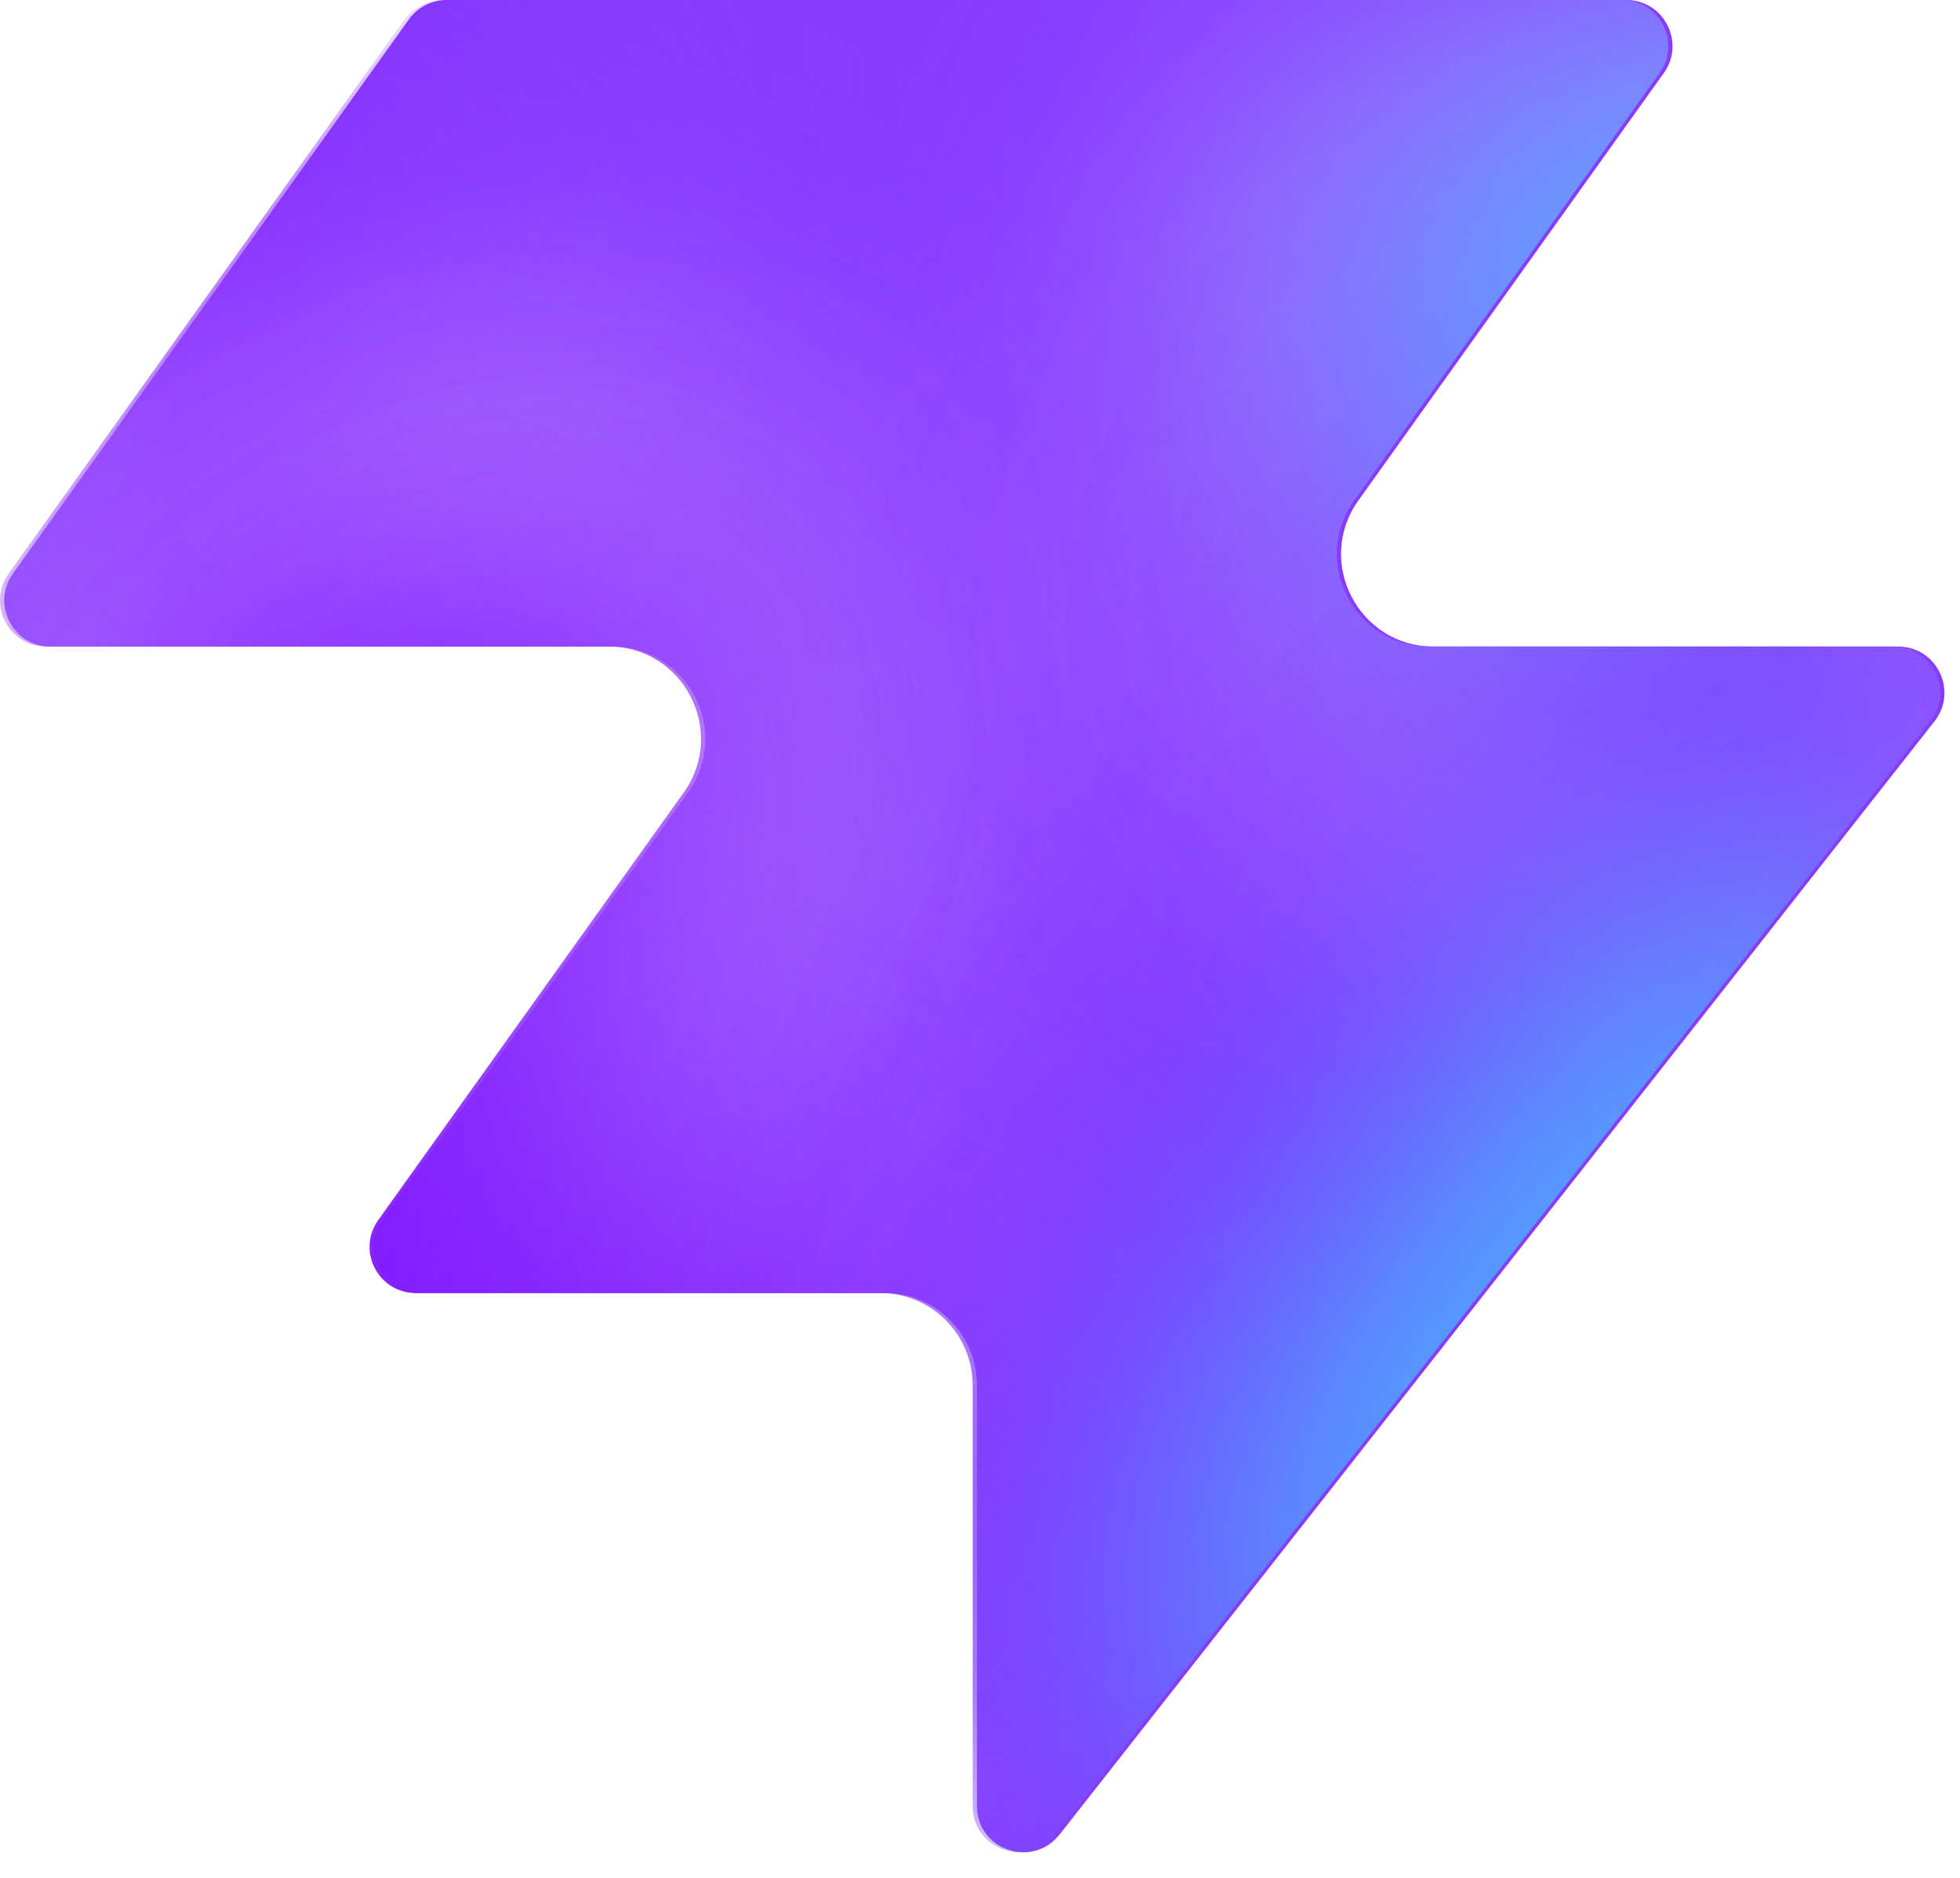
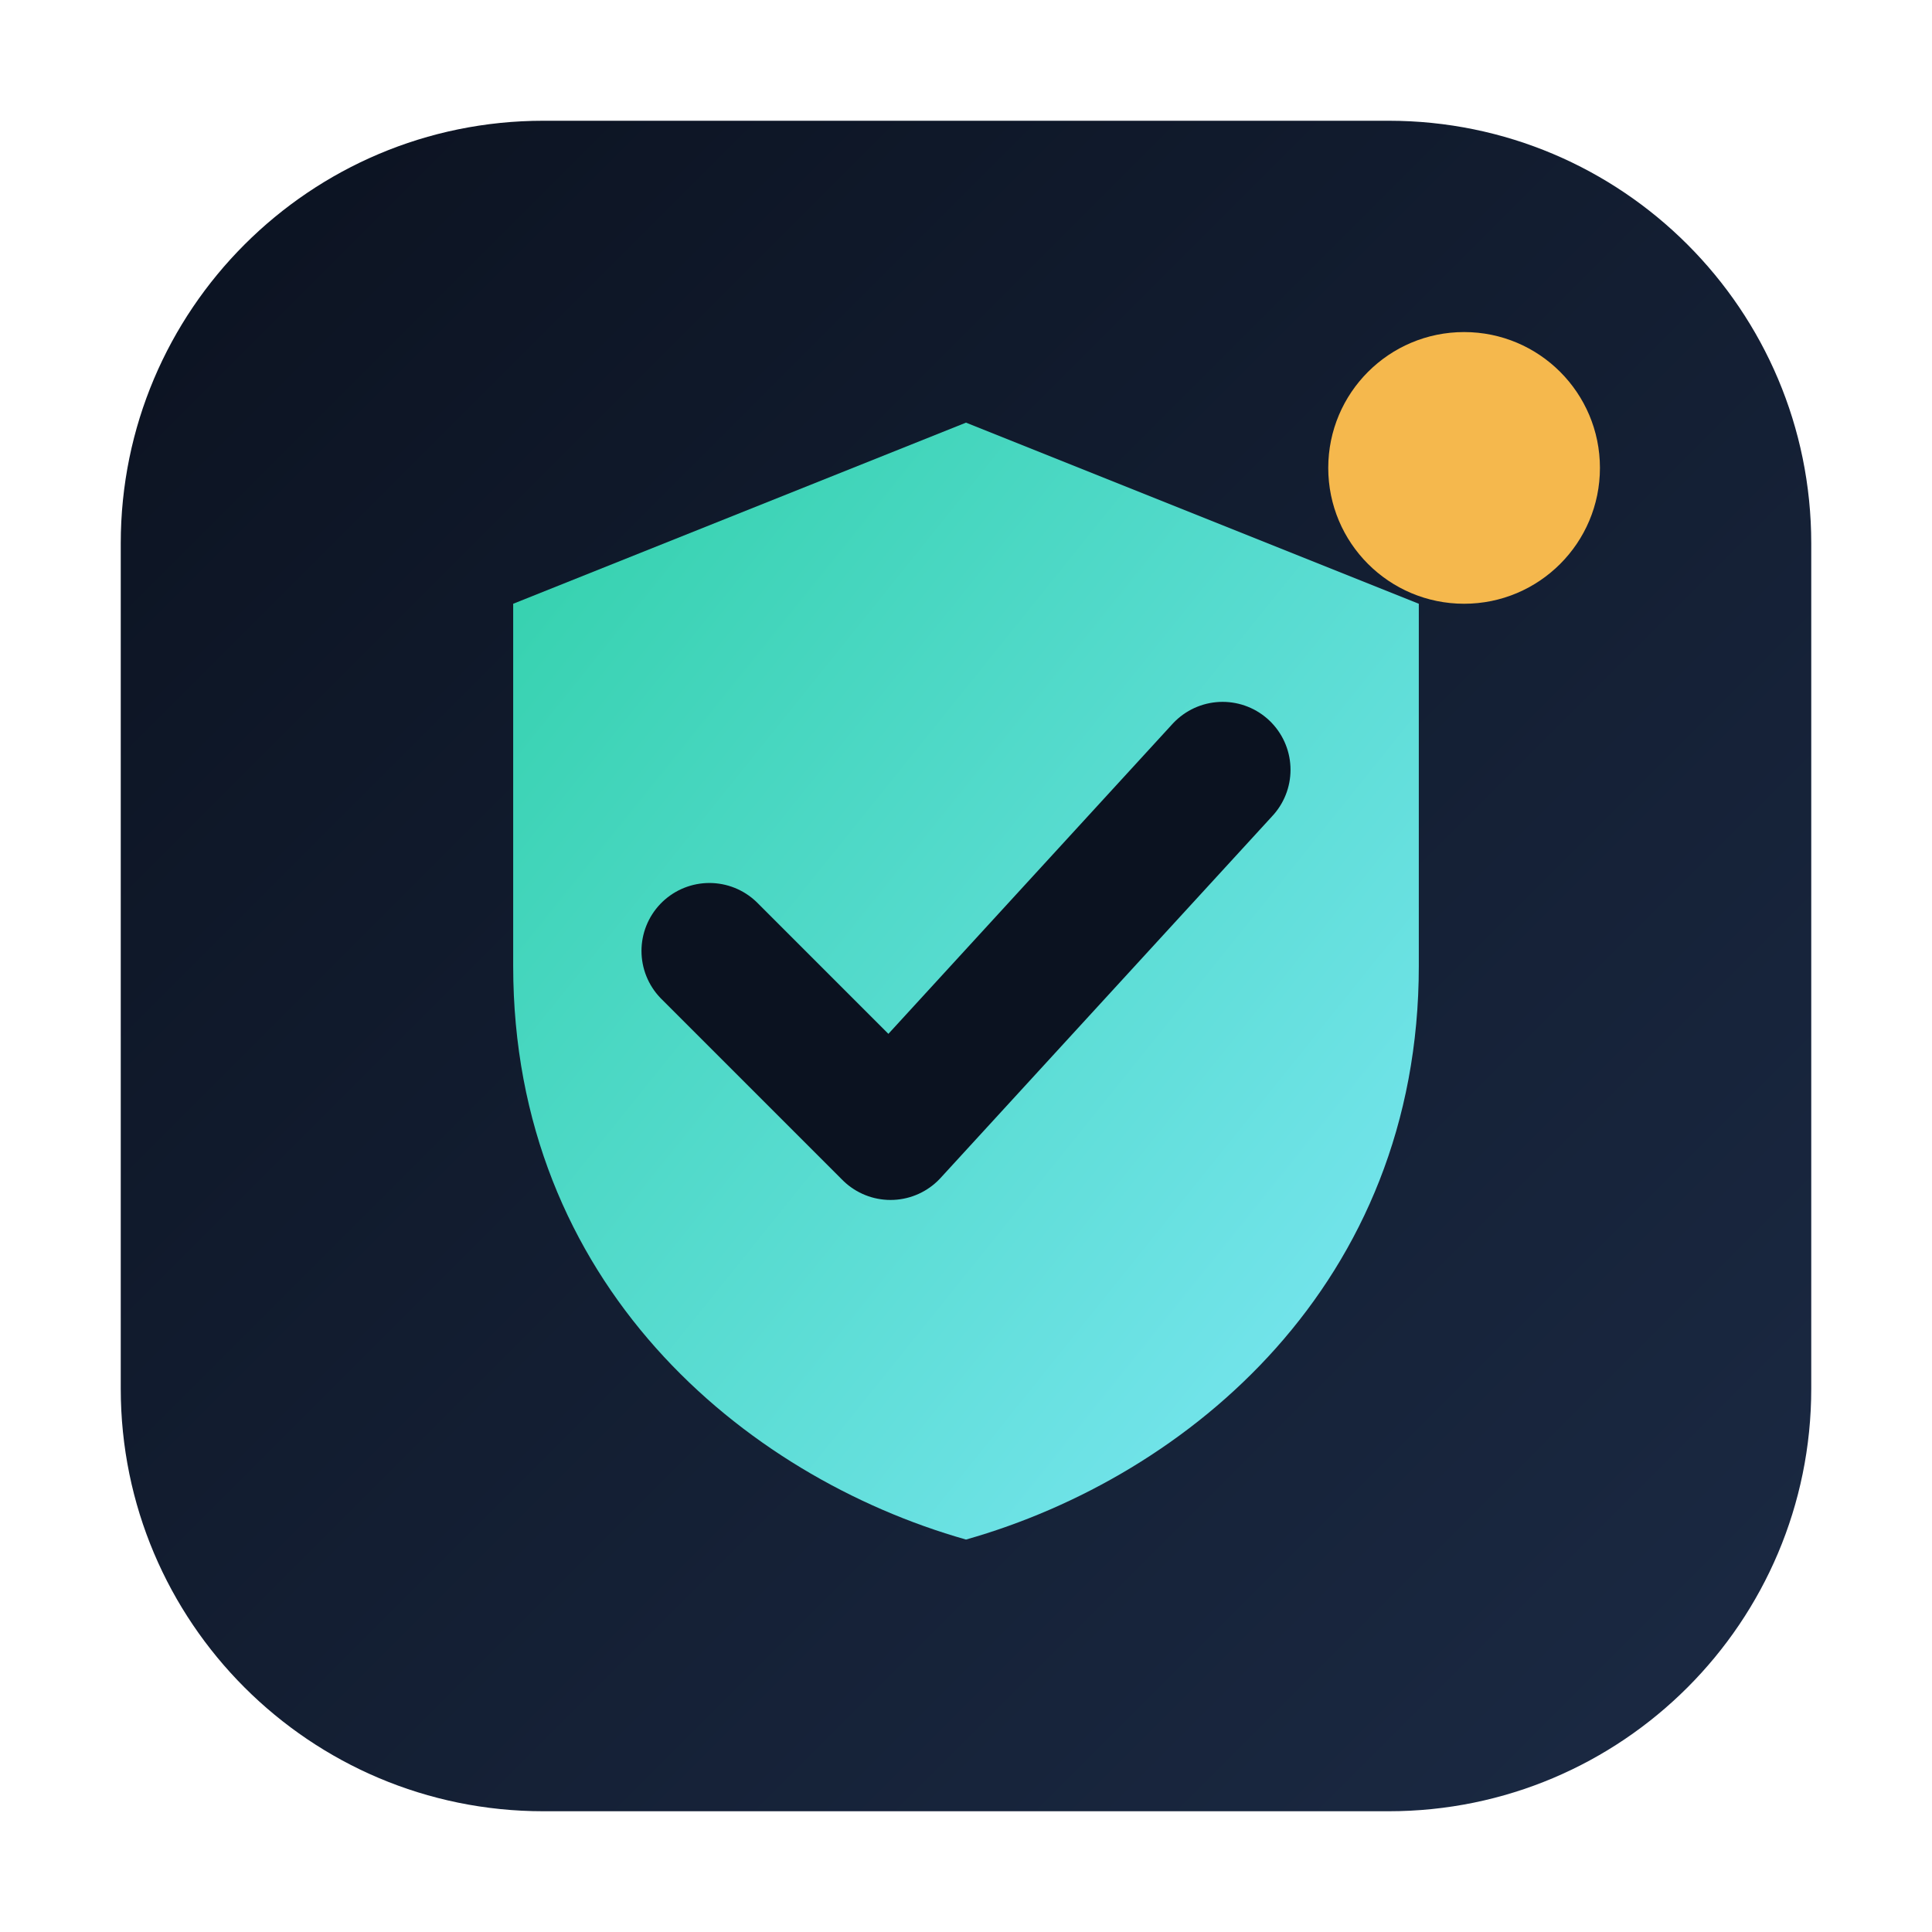
- <svg xmlns="http://www.w3.org/2000/svg" width="48" height="46" fill="none" viewBox="0 0 48 46">
-   <path fill="#863bff" d="M25.946 44.938c-.664.845-2.021.375-2.021-.698V33.937a2.26 2.26 0 0 0-2.262-2.262H10.287c-.92 0-1.456-1.04-.92-1.788l7.48-10.471c1.07-1.497 0-3.578-1.842-3.578H1.237c-.92 0-1.456-1.04-.92-1.788L10.013.474c.214-.297.556-.474.92-.474h28.894c.92 0 1.456 1.04.92 1.788l-7.48 10.471c-1.07 1.498 0 3.579 1.842 3.579h11.377c.943 0 1.473 1.088.89 1.83L25.947 44.94z" style="fill:#863bff;fill:color(display-p3 .525 .23 1);fill-opacity:1" />
-   <mask id="a" width="48" height="46" x="0" y="0" maskUnits="userSpaceOnUse" style="mask-type:alpha">
-     <path fill="#000" d="M25.842 44.938c-.664.844-2.021.375-2.021-.698V33.937a2.26 2.26 0 0 0-2.262-2.262H10.183c-.92 0-1.456-1.04-.92-1.788l7.48-10.471c1.07-1.498 0-3.579-1.842-3.579H1.133c-.92 0-1.456-1.04-.92-1.787L9.91.473c.214-.297.556-.474.92-.474h28.894c.92 0 1.456 1.04.92 1.788l-7.48 10.471c-1.07 1.498 0 3.578 1.842 3.578h11.377c.943 0 1.473 1.088.89 1.832L25.843 44.94z" style="fill:#000;fill-opacity:1" />
-   </mask>
-   <g mask="url(#a)">
-     <g filter="url(#b)">
-       <ellipse cx="5.508" cy="14.704" fill="#ede6ff" rx="5.508" ry="14.704" style="fill:#ede6ff;fill:color(display-p3 .927 .903 1);fill-opacity:1" transform="matrix(.00324 1 1 -.00324 -4.47 31.516)" />
-     </g>
-     <g filter="url(#c)">
-       <ellipse cx="10.399" cy="29.851" fill="#ede6ff" rx="10.399" ry="29.851" style="fill:#ede6ff;fill:color(display-p3 .927 .903 1);fill-opacity:1" transform="matrix(.00324 1 1 -.00324 -39.328 7.883)" />
-     </g>
-     <g filter="url(#d)">
-       <ellipse cx="5.508" cy="30.487" fill="#7e14ff" rx="5.508" ry="30.487" style="fill:#7e14ff;fill:color(display-p3 .492 .077 1);fill-opacity:1" transform="rotate(89.814 -25.913 -14.639)scale(1 -1)" />
-     </g>
-     <g filter="url(#e)">
-       <ellipse cx="5.508" cy="30.599" fill="#7e14ff" rx="5.508" ry="30.599" style="fill:#7e14ff;fill:color(display-p3 .492 .077 1);fill-opacity:1" transform="rotate(89.814 -32.644 -3.334)scale(1 -1)" />
-     </g>
-     <g filter="url(#f)">
-       <ellipse cx="5.508" cy="30.599" fill="#7e14ff" rx="5.508" ry="30.599" style="fill:#7e14ff;fill:color(display-p3 .492 .077 1);fill-opacity:1" transform="matrix(.00324 1 1 -.00324 -34.34 30.47)" />
-     </g>
-     <g filter="url(#g)">
-       <ellipse cx="14.072" cy="22.078" fill="#ede6ff" rx="14.072" ry="22.078" style="fill:#ede6ff;fill:color(display-p3 .927 .903 1);fill-opacity:1" transform="rotate(93.35 24.506 48.493)scale(-1 1)" />
-     </g>
-     <g filter="url(#h)">
-       <ellipse cx="3.47" cy="21.501" fill="#7e14ff" rx="3.47" ry="21.501" style="fill:#7e14ff;fill:color(display-p3 .492 .077 1);fill-opacity:1" transform="rotate(89.009 28.708 47.59)scale(-1 1)" />
-     </g>
-     <g filter="url(#i)">
-       <ellipse cx="3.47" cy="21.501" fill="#7e14ff" rx="3.47" ry="21.501" style="fill:#7e14ff;fill:color(display-p3 .492 .077 1);fill-opacity:1" transform="rotate(89.009 28.708 47.59)scale(-1 1)" />
-     </g>
-     <g filter="url(#j)">
-       <ellipse cx=".387" cy="8.972" fill="#7e14ff" rx="4.407" ry="29.108" style="fill:#7e14ff;fill:color(display-p3 .492 .077 1);fill-opacity:1" transform="rotate(39.51 .387 8.972)" />
-     </g>
-     <g filter="url(#k)">
-       <ellipse cx="47.523" cy="-6.092" fill="#7e14ff" rx="4.407" ry="29.108" style="fill:#7e14ff;fill:color(display-p3 .492 .077 1);fill-opacity:1" transform="rotate(37.892 47.523 -6.092)" />
-     </g>
-     <g filter="url(#l)">
-       <ellipse cx="41.412" cy="6.333" fill="#47bfff" rx="5.971" ry="9.665" style="fill:#47bfff;fill:color(display-p3 .28 .748 1);fill-opacity:1" transform="rotate(37.892 41.412 6.333)" />
-     </g>
-     <g filter="url(#m)">
-       <ellipse cx="-1.879" cy="38.332" fill="#7e14ff" rx="4.407" ry="29.108" style="fill:#7e14ff;fill:color(display-p3 .492 .077 1);fill-opacity:1" transform="rotate(37.892 -1.88 38.332)" />
-     </g>
-     <g filter="url(#n)">
-       <ellipse cx="-1.879" cy="38.332" fill="#7e14ff" rx="4.407" ry="29.108" style="fill:#7e14ff;fill:color(display-p3 .492 .077 1);fill-opacity:1" transform="rotate(37.892 -1.88 38.332)" />
-     </g>
-     <g filter="url(#o)">
-       <ellipse cx="35.651" cy="29.907" fill="#7e14ff" rx="4.407" ry="29.108" style="fill:#7e14ff;fill:color(display-p3 .492 .077 1);fill-opacity:1" transform="rotate(37.892 35.651 29.907)" />
-     </g>
-     <g filter="url(#p)">
-       <ellipse cx="38.418" cy="32.4" fill="#47bfff" rx="5.971" ry="15.297" style="fill:#47bfff;fill:color(display-p3 .28 .748 1);fill-opacity:1" transform="rotate(37.892 38.418 32.4)" />
-     </g>
-   </g>
+ <svg xmlns="http://www.w3.org/2000/svg" viewBox="0 0 64 64" role="img" aria-label="Autoremediator favicon">
  <defs>
-     <filter id="b" width="60.045" height="41.654" x="-19.77" y="16.149" color-interpolation-filters="sRGB" filterUnits="userSpaceOnUse">
-       <feFlood flood-opacity="0" result="BackgroundImageFix" />
-       <feBlend in="SourceGraphic" in2="BackgroundImageFix" result="shape" />
-       <feGaussianBlur result="effect1_foregroundBlur_2002_17158" stdDeviation="7.659" />
-     </filter>
-     <filter id="c" width="90.34" height="51.437" x="-54.613" y="-7.533" color-interpolation-filters="sRGB" filterUnits="userSpaceOnUse">
-       <feFlood flood-opacity="0" result="BackgroundImageFix" />
-       <feBlend in="SourceGraphic" in2="BackgroundImageFix" result="shape" />
-       <feGaussianBlur result="effect1_foregroundBlur_2002_17158" stdDeviation="7.659" />
-     </filter>
-     <filter id="d" width="79.355" height="29.4" x="-49.64" y="2.03" color-interpolation-filters="sRGB" filterUnits="userSpaceOnUse">
-       <feFlood flood-opacity="0" result="BackgroundImageFix" />
-       <feBlend in="SourceGraphic" in2="BackgroundImageFix" result="shape" />
-       <feGaussianBlur result="effect1_foregroundBlur_2002_17158" stdDeviation="4.596" />
-     </filter>
-     <filter id="e" width="79.579" height="29.4" x="-45.045" y="20.029" color-interpolation-filters="sRGB" filterUnits="userSpaceOnUse">
-       <feFlood flood-opacity="0" result="BackgroundImageFix" />
-       <feBlend in="SourceGraphic" in2="BackgroundImageFix" result="shape" />
-       <feGaussianBlur result="effect1_foregroundBlur_2002_17158" stdDeviation="4.596" />
-     </filter>
-     <filter id="f" width="79.579" height="29.4" x="-43.513" y="21.178" color-interpolation-filters="sRGB" filterUnits="userSpaceOnUse">
-       <feFlood flood-opacity="0" result="BackgroundImageFix" />
-       <feBlend in="SourceGraphic" in2="BackgroundImageFix" result="shape" />
-       <feGaussianBlur result="effect1_foregroundBlur_2002_17158" stdDeviation="4.596" />
-     </filter>
-     <filter id="g" width="74.749" height="58.852" x="15.756" y="-17.901" color-interpolation-filters="sRGB" filterUnits="userSpaceOnUse">
-       <feFlood flood-opacity="0" result="BackgroundImageFix" />
-       <feBlend in="SourceGraphic" in2="BackgroundImageFix" result="shape" />
-       <feGaussianBlur result="effect1_foregroundBlur_2002_17158" stdDeviation="7.659" />
-     </filter>
-     <filter id="h" width="61.377" height="25.362" x="23.548" y="2.284" color-interpolation-filters="sRGB" filterUnits="userSpaceOnUse">
-       <feFlood flood-opacity="0" result="BackgroundImageFix" />
-       <feBlend in="SourceGraphic" in2="BackgroundImageFix" result="shape" />
-       <feGaussianBlur result="effect1_foregroundBlur_2002_17158" stdDeviation="4.596" />
-     </filter>
-     <filter id="i" width="61.377" height="25.362" x="23.548" y="2.284" color-interpolation-filters="sRGB" filterUnits="userSpaceOnUse">
-       <feFlood flood-opacity="0" result="BackgroundImageFix" />
-       <feBlend in="SourceGraphic" in2="BackgroundImageFix" result="shape" />
-       <feGaussianBlur result="effect1_foregroundBlur_2002_17158" stdDeviation="4.596" />
-     </filter>
-     <filter id="j" width="56.045" height="63.649" x="-27.636" y="-22.853" color-interpolation-filters="sRGB" filterUnits="userSpaceOnUse">
-       <feFlood flood-opacity="0" result="BackgroundImageFix" />
-       <feBlend in="SourceGraphic" in2="BackgroundImageFix" result="shape" />
-       <feGaussianBlur result="effect1_foregroundBlur_2002_17158" stdDeviation="4.596" />
-     </filter>
-     <filter id="k" width="54.814" height="64.646" x="20.116" y="-38.415" color-interpolation-filters="sRGB" filterUnits="userSpaceOnUse">
-       <feFlood flood-opacity="0" result="BackgroundImageFix" />
-       <feBlend in="SourceGraphic" in2="BackgroundImageFix" result="shape" />
-       <feGaussianBlur result="effect1_foregroundBlur_2002_17158" stdDeviation="4.596" />
-     </filter>
-     <filter id="l" width="33.541" height="35.313" x="24.641" y="-11.323" color-interpolation-filters="sRGB" filterUnits="userSpaceOnUse">
-       <feFlood flood-opacity="0" result="BackgroundImageFix" />
-       <feBlend in="SourceGraphic" in2="BackgroundImageFix" result="shape" />
-       <feGaussianBlur result="effect1_foregroundBlur_2002_17158" stdDeviation="4.596" />
-     </filter>
-     <filter id="m" width="54.814" height="64.646" x="-29.286" y="6.009" color-interpolation-filters="sRGB" filterUnits="userSpaceOnUse">
-       <feFlood flood-opacity="0" result="BackgroundImageFix" />
-       <feBlend in="SourceGraphic" in2="BackgroundImageFix" result="shape" />
-       <feGaussianBlur result="effect1_foregroundBlur_2002_17158" stdDeviation="4.596" />
-     </filter>
-     <filter id="n" width="54.814" height="64.646" x="-29.286" y="6.009" color-interpolation-filters="sRGB" filterUnits="userSpaceOnUse">
-       <feFlood flood-opacity="0" result="BackgroundImageFix" />
-       <feBlend in="SourceGraphic" in2="BackgroundImageFix" result="shape" />
-       <feGaussianBlur result="effect1_foregroundBlur_2002_17158" stdDeviation="4.596" />
-     </filter>
-     <filter id="o" width="54.814" height="64.646" x="8.244" y="-2.416" color-interpolation-filters="sRGB" filterUnits="userSpaceOnUse">
-       <feFlood flood-opacity="0" result="BackgroundImageFix" />
-       <feBlend in="SourceGraphic" in2="BackgroundImageFix" result="shape" />
-       <feGaussianBlur result="effect1_foregroundBlur_2002_17158" stdDeviation="4.596" />
-     </filter>
-     <filter id="p" width="39.409" height="43.623" x="18.713" y="10.588" color-interpolation-filters="sRGB" filterUnits="userSpaceOnUse">
-       <feFlood flood-opacity="0" result="BackgroundImageFix" />
-       <feBlend in="SourceGraphic" in2="BackgroundImageFix" result="shape" />
-       <feGaussianBlur result="effect1_foregroundBlur_2002_17158" stdDeviation="4.596" />
-     </filter>
+     <linearGradient id="bg" x1="0" y1="0" x2="1" y2="1">
+       <stop offset="0%" stop-color="#0b1220" />
+       <stop offset="100%" stop-color="#1b2a44" />
+     </linearGradient>
+     <linearGradient id="accent" x1="0" y1="0" x2="1" y2="1">
+       <stop offset="0%" stop-color="#31d0aa" />
+       <stop offset="100%" stop-color="#7ee7f6" />
+     </linearGradient>
  </defs>
+   <rect x="4" y="4" width="56" height="56" rx="14" fill="url(#bg)" />
+   <path d="M32 14 47 20v12c0 10.5-7.6 16.9-15 19-7.4-2.1-15-8.5-15-19V20z" fill="url(#accent)" />
+   <path d="m23.5 31.5 6 6 11-12" fill="none" stroke="#0b1220" stroke-width="4.5" stroke-linecap="round" stroke-linejoin="round" />
+   <circle cx="48.5" cy="15.5" r="4.5" fill="#f5b84d" />
</svg>
